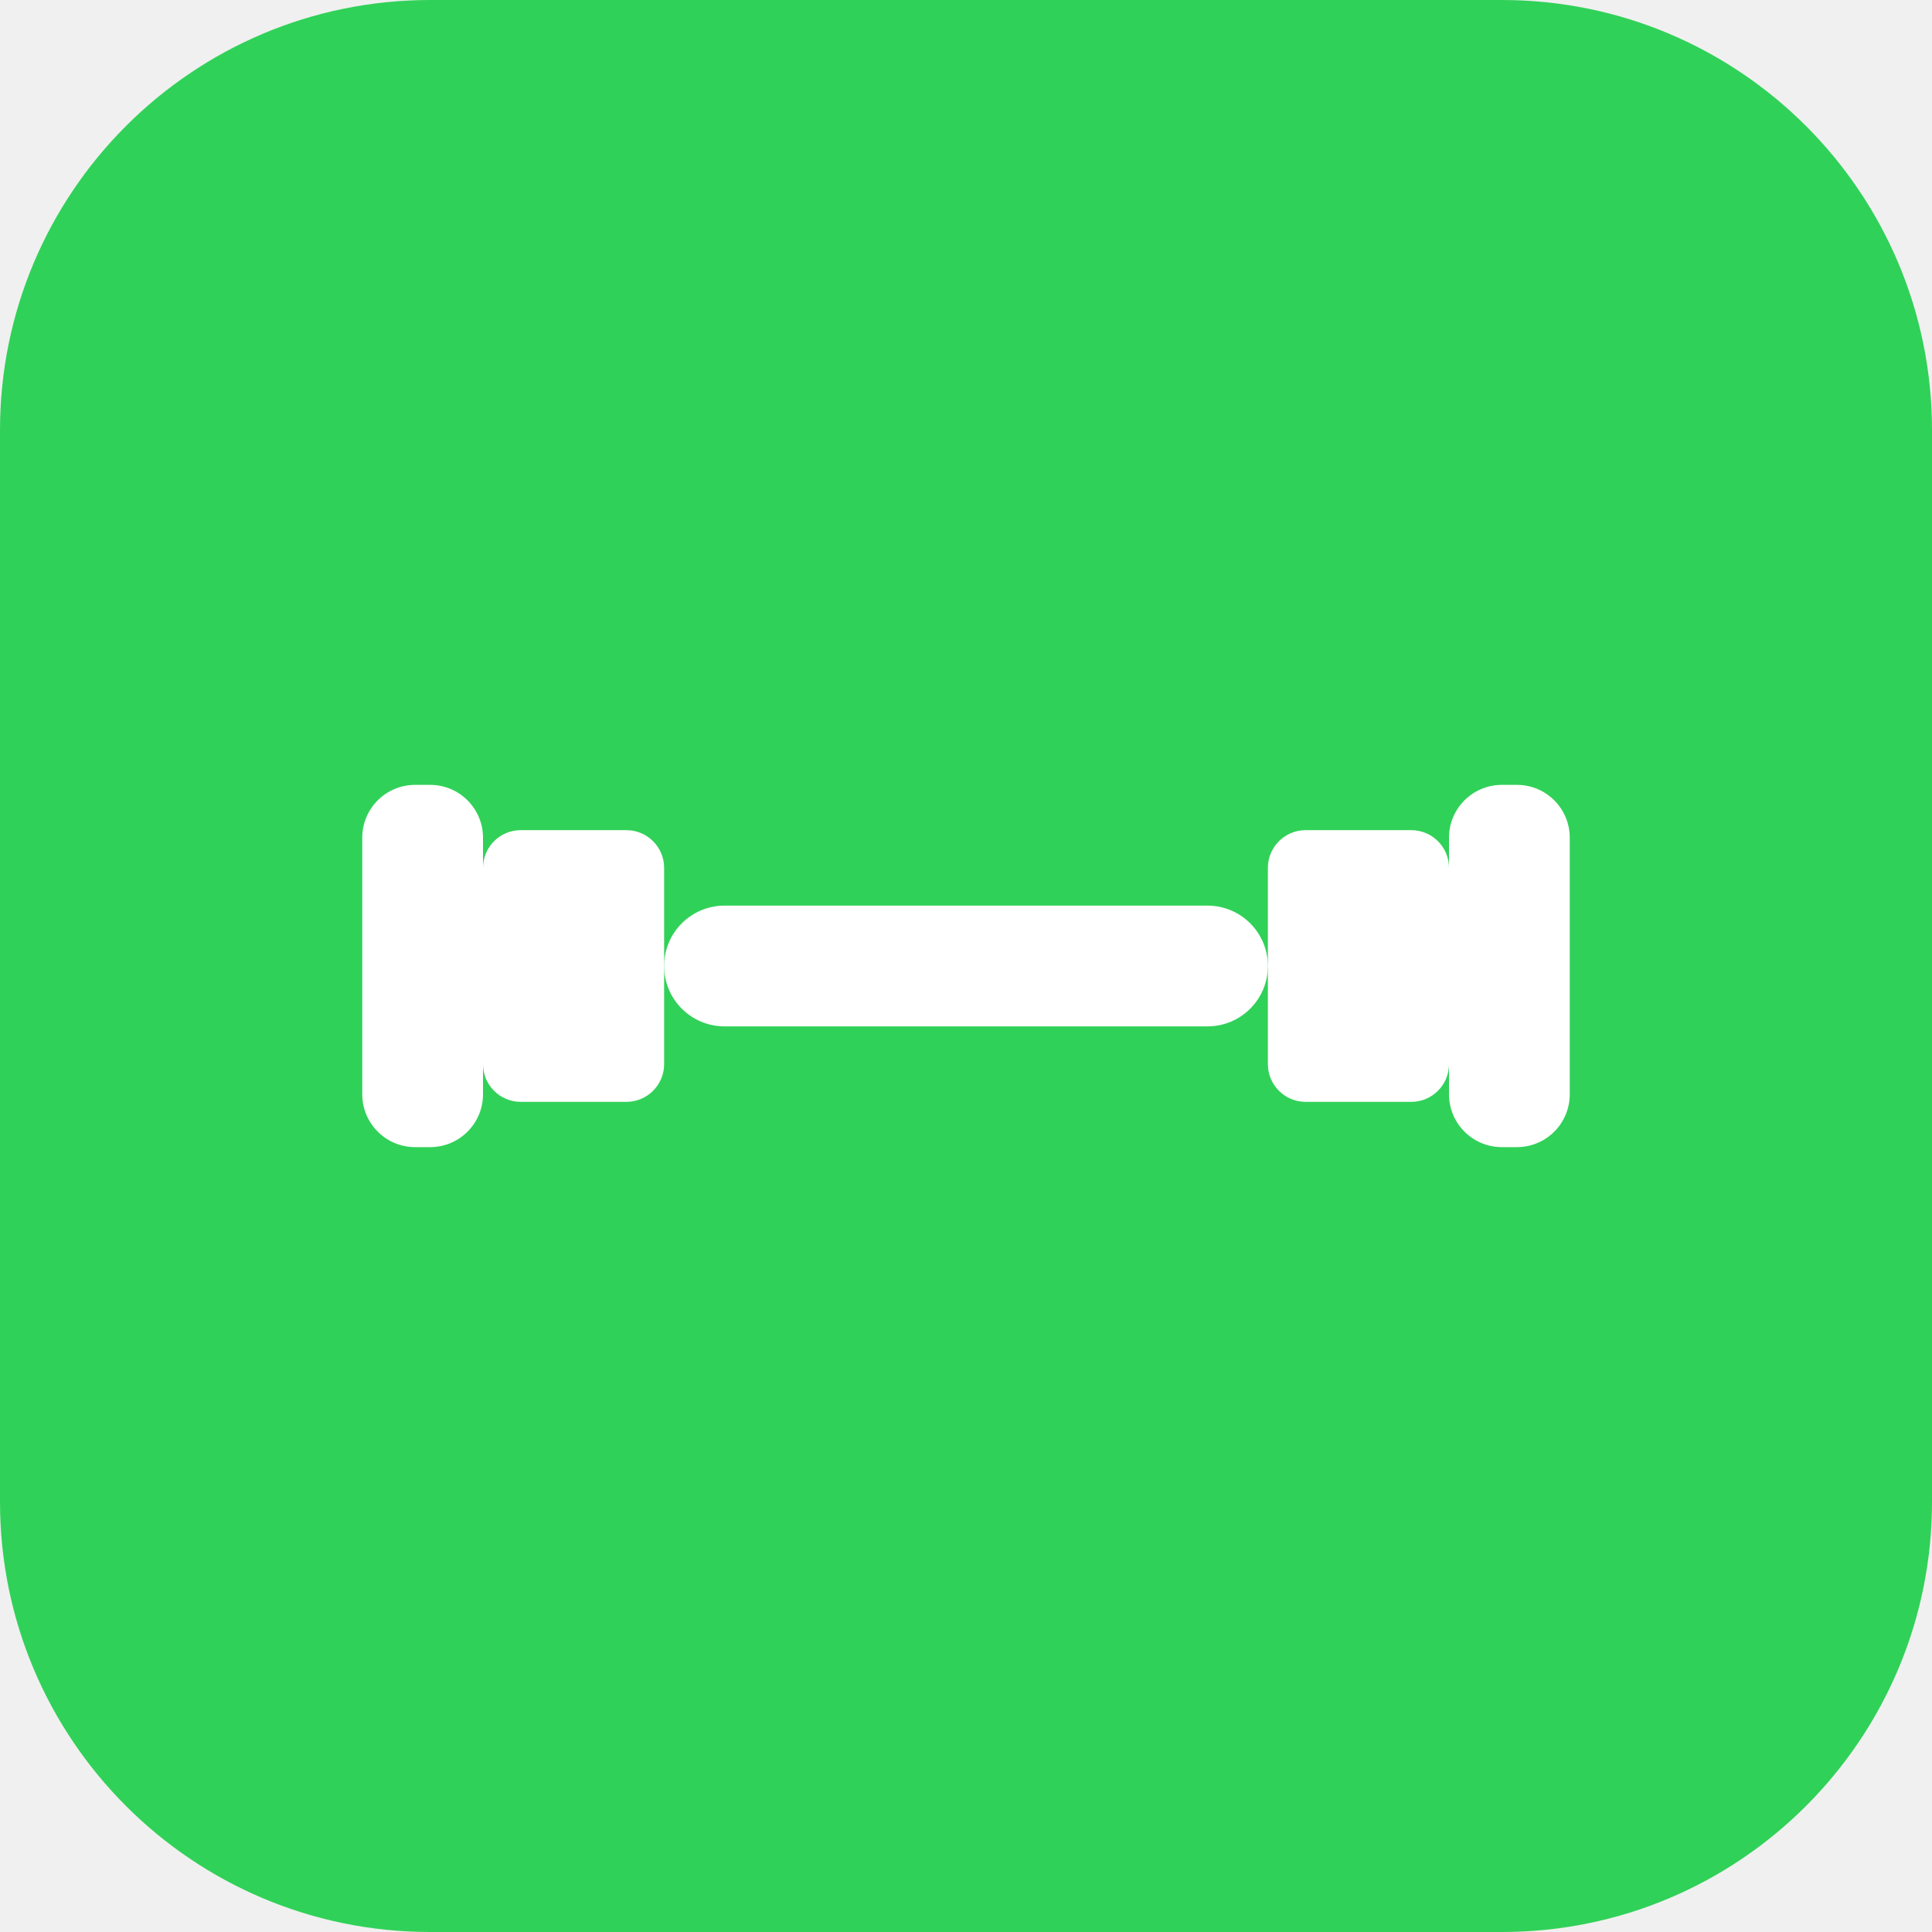
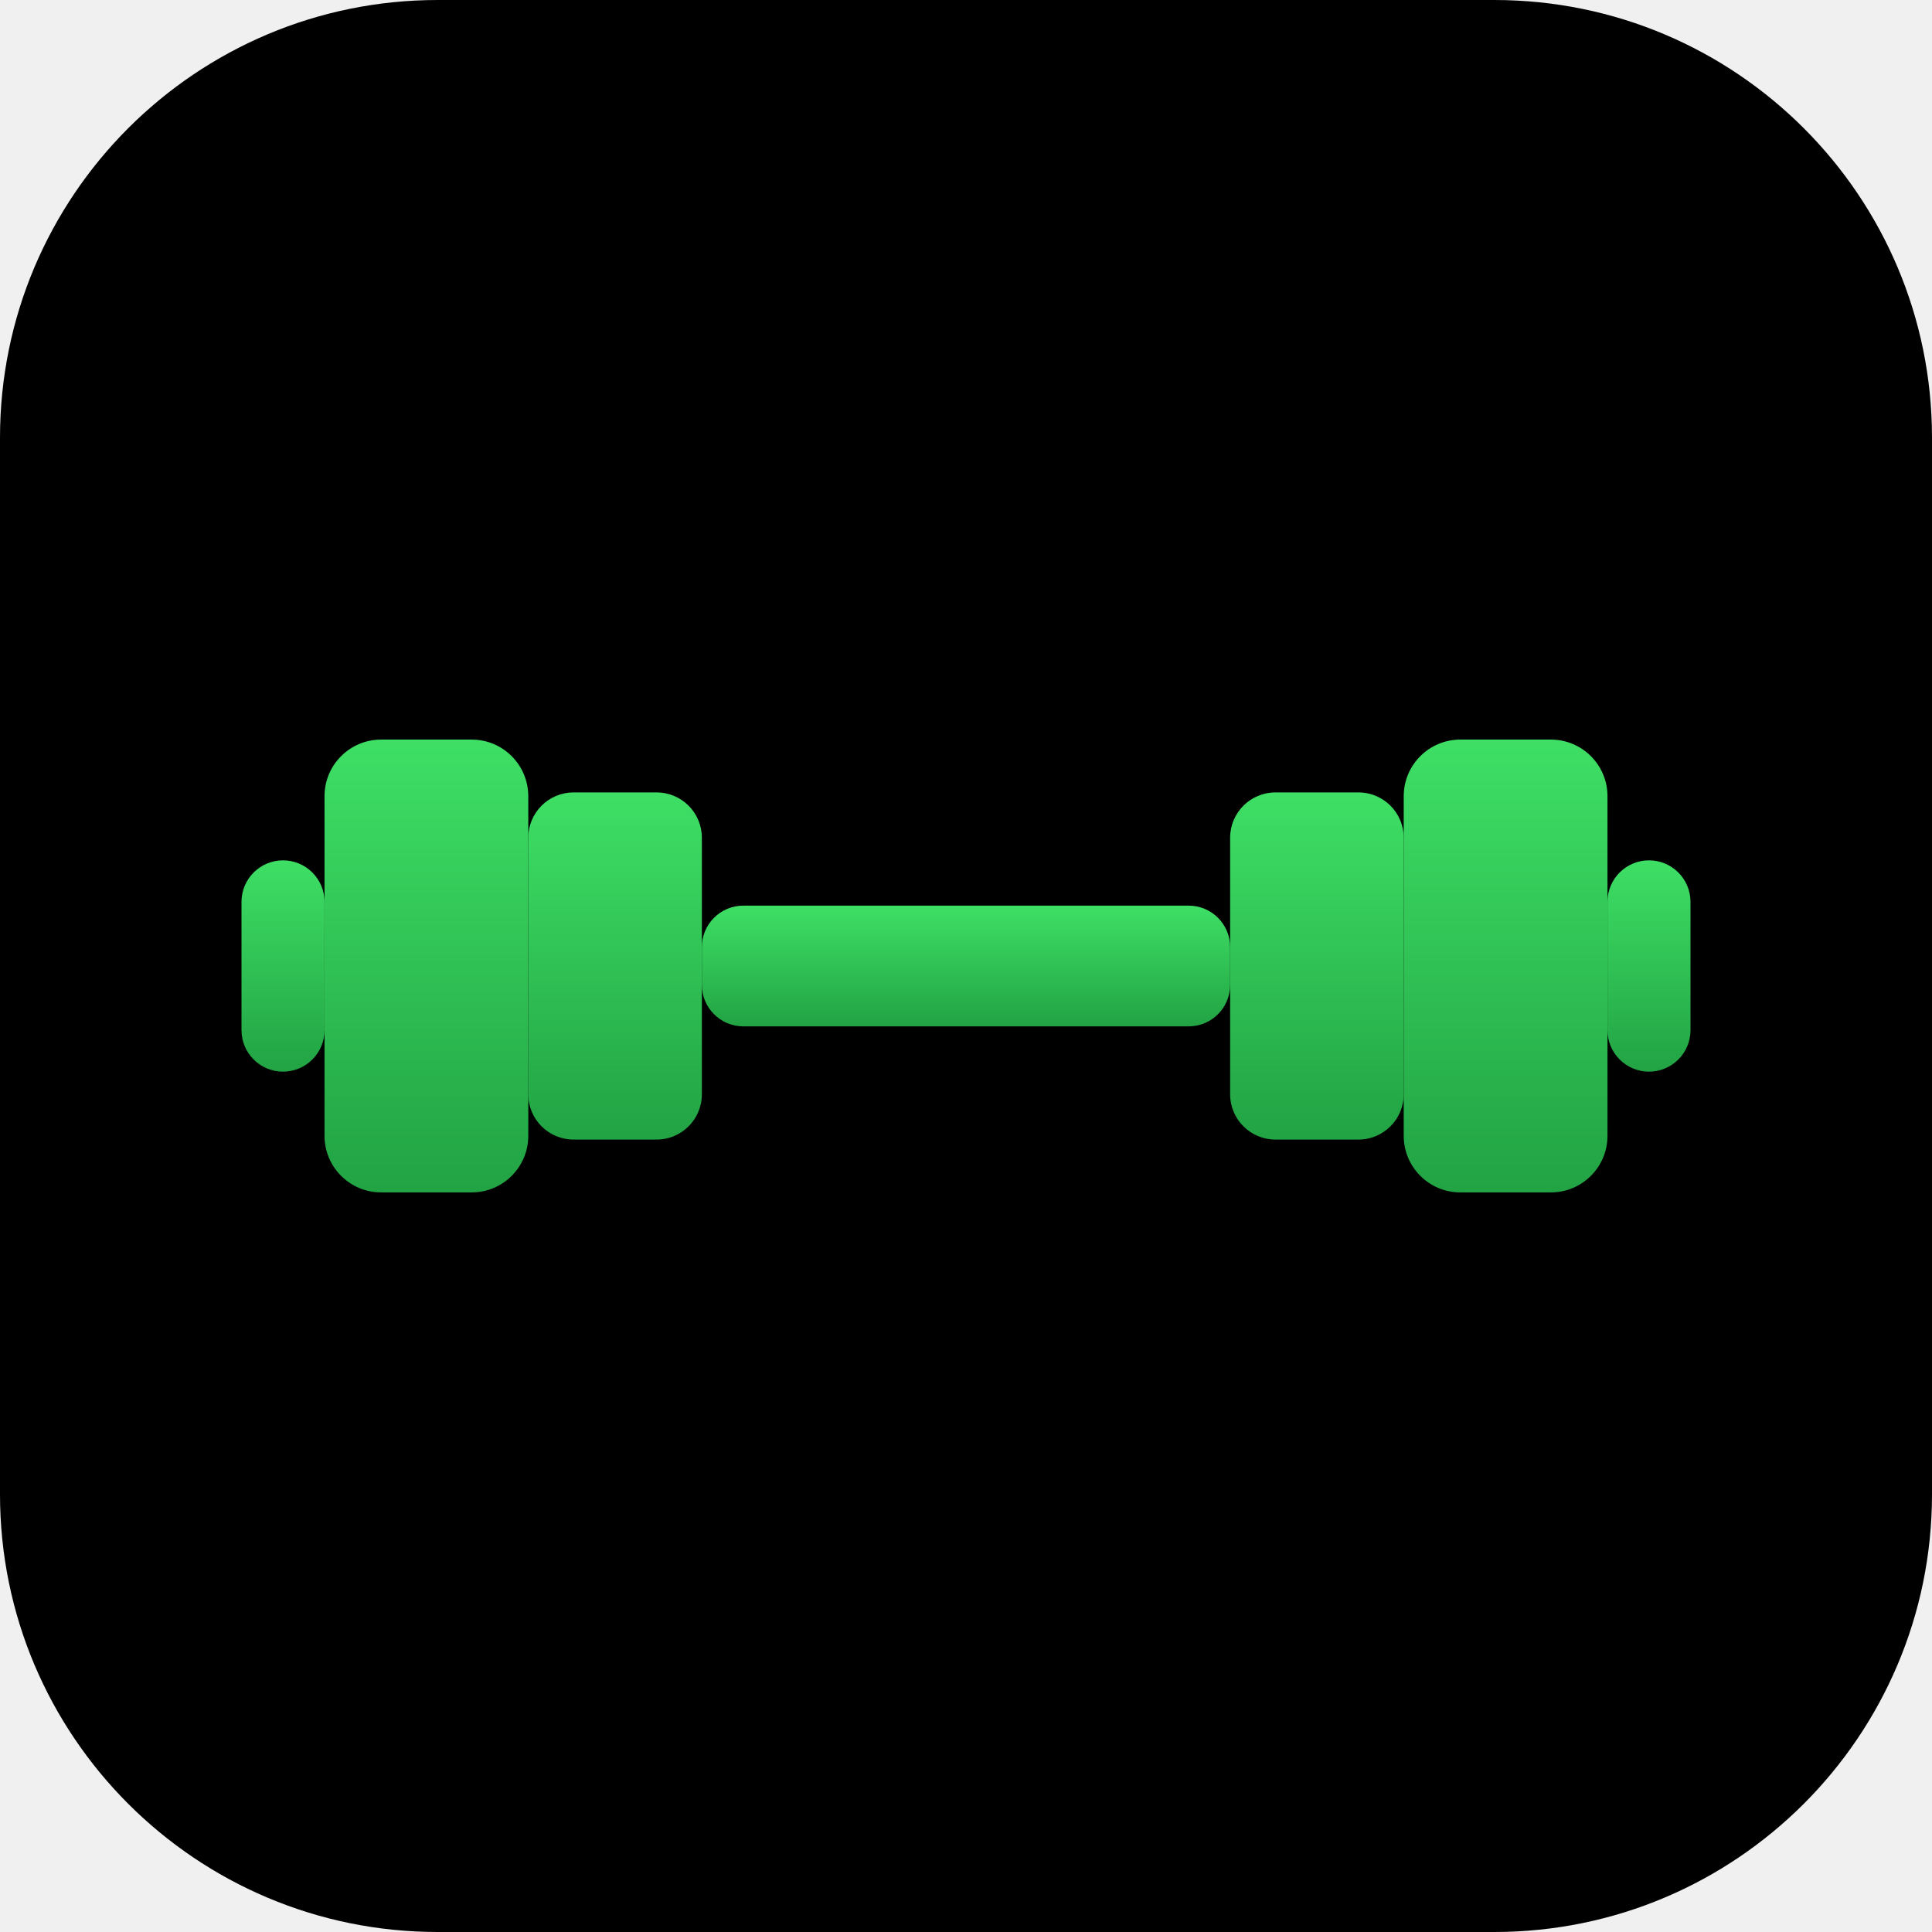
<svg xmlns="http://www.w3.org/2000/svg" viewBox="0 0 512 512">
-   <rect width="512" height="512" rx="114" ry="114" fill="#30D158" />
-   <rect x="176" y="240" width="160" height="32" rx="16" fill="white" />
-   <rect x="96" y="208" width="32" height="96" rx="14" fill="white" />
-   <rect x="128" y="220" width="48" height="72" rx="10" fill="white" />
-   <rect x="336" y="220" width="48" height="72" rx="10" fill="white" />
-   <rect x="384" y="208" width="32" height="96" rx="14" fill="white" />
+   <defs>
+     <linearGradient id="g" x1="0" y1="0" x2="0" y2="1">
+       <stop offset="0%" stop-color="#3EDF65" />
+       <stop offset="100%" stop-color="#22A344" />
+     </linearGradient>
+   </defs>
+   <rect width="512" height="512" rx="116" fill="#000" />
+   <rect x="64" y="228" width="22" height="56" rx="11" fill="url(#g)" />
+   <rect x="86" y="196" width="54" height="120" rx="15" fill="url(#g)" />
+   <rect x="140" y="210" width="46" height="92" rx="12" fill="url(#g)" />
+   <rect x="186" y="240" width="140" height="32" rx="11" fill="url(#g)" />
+   <rect x="326" y="210" width="46" height="92" rx="12" fill="url(#g)" />
+   <rect x="372" y="196" width="54" height="120" rx="15" fill="url(#g)" />
+   <rect x="426" y="228" width="22" height="56" rx="11" fill="url(#g)" />
</svg>
